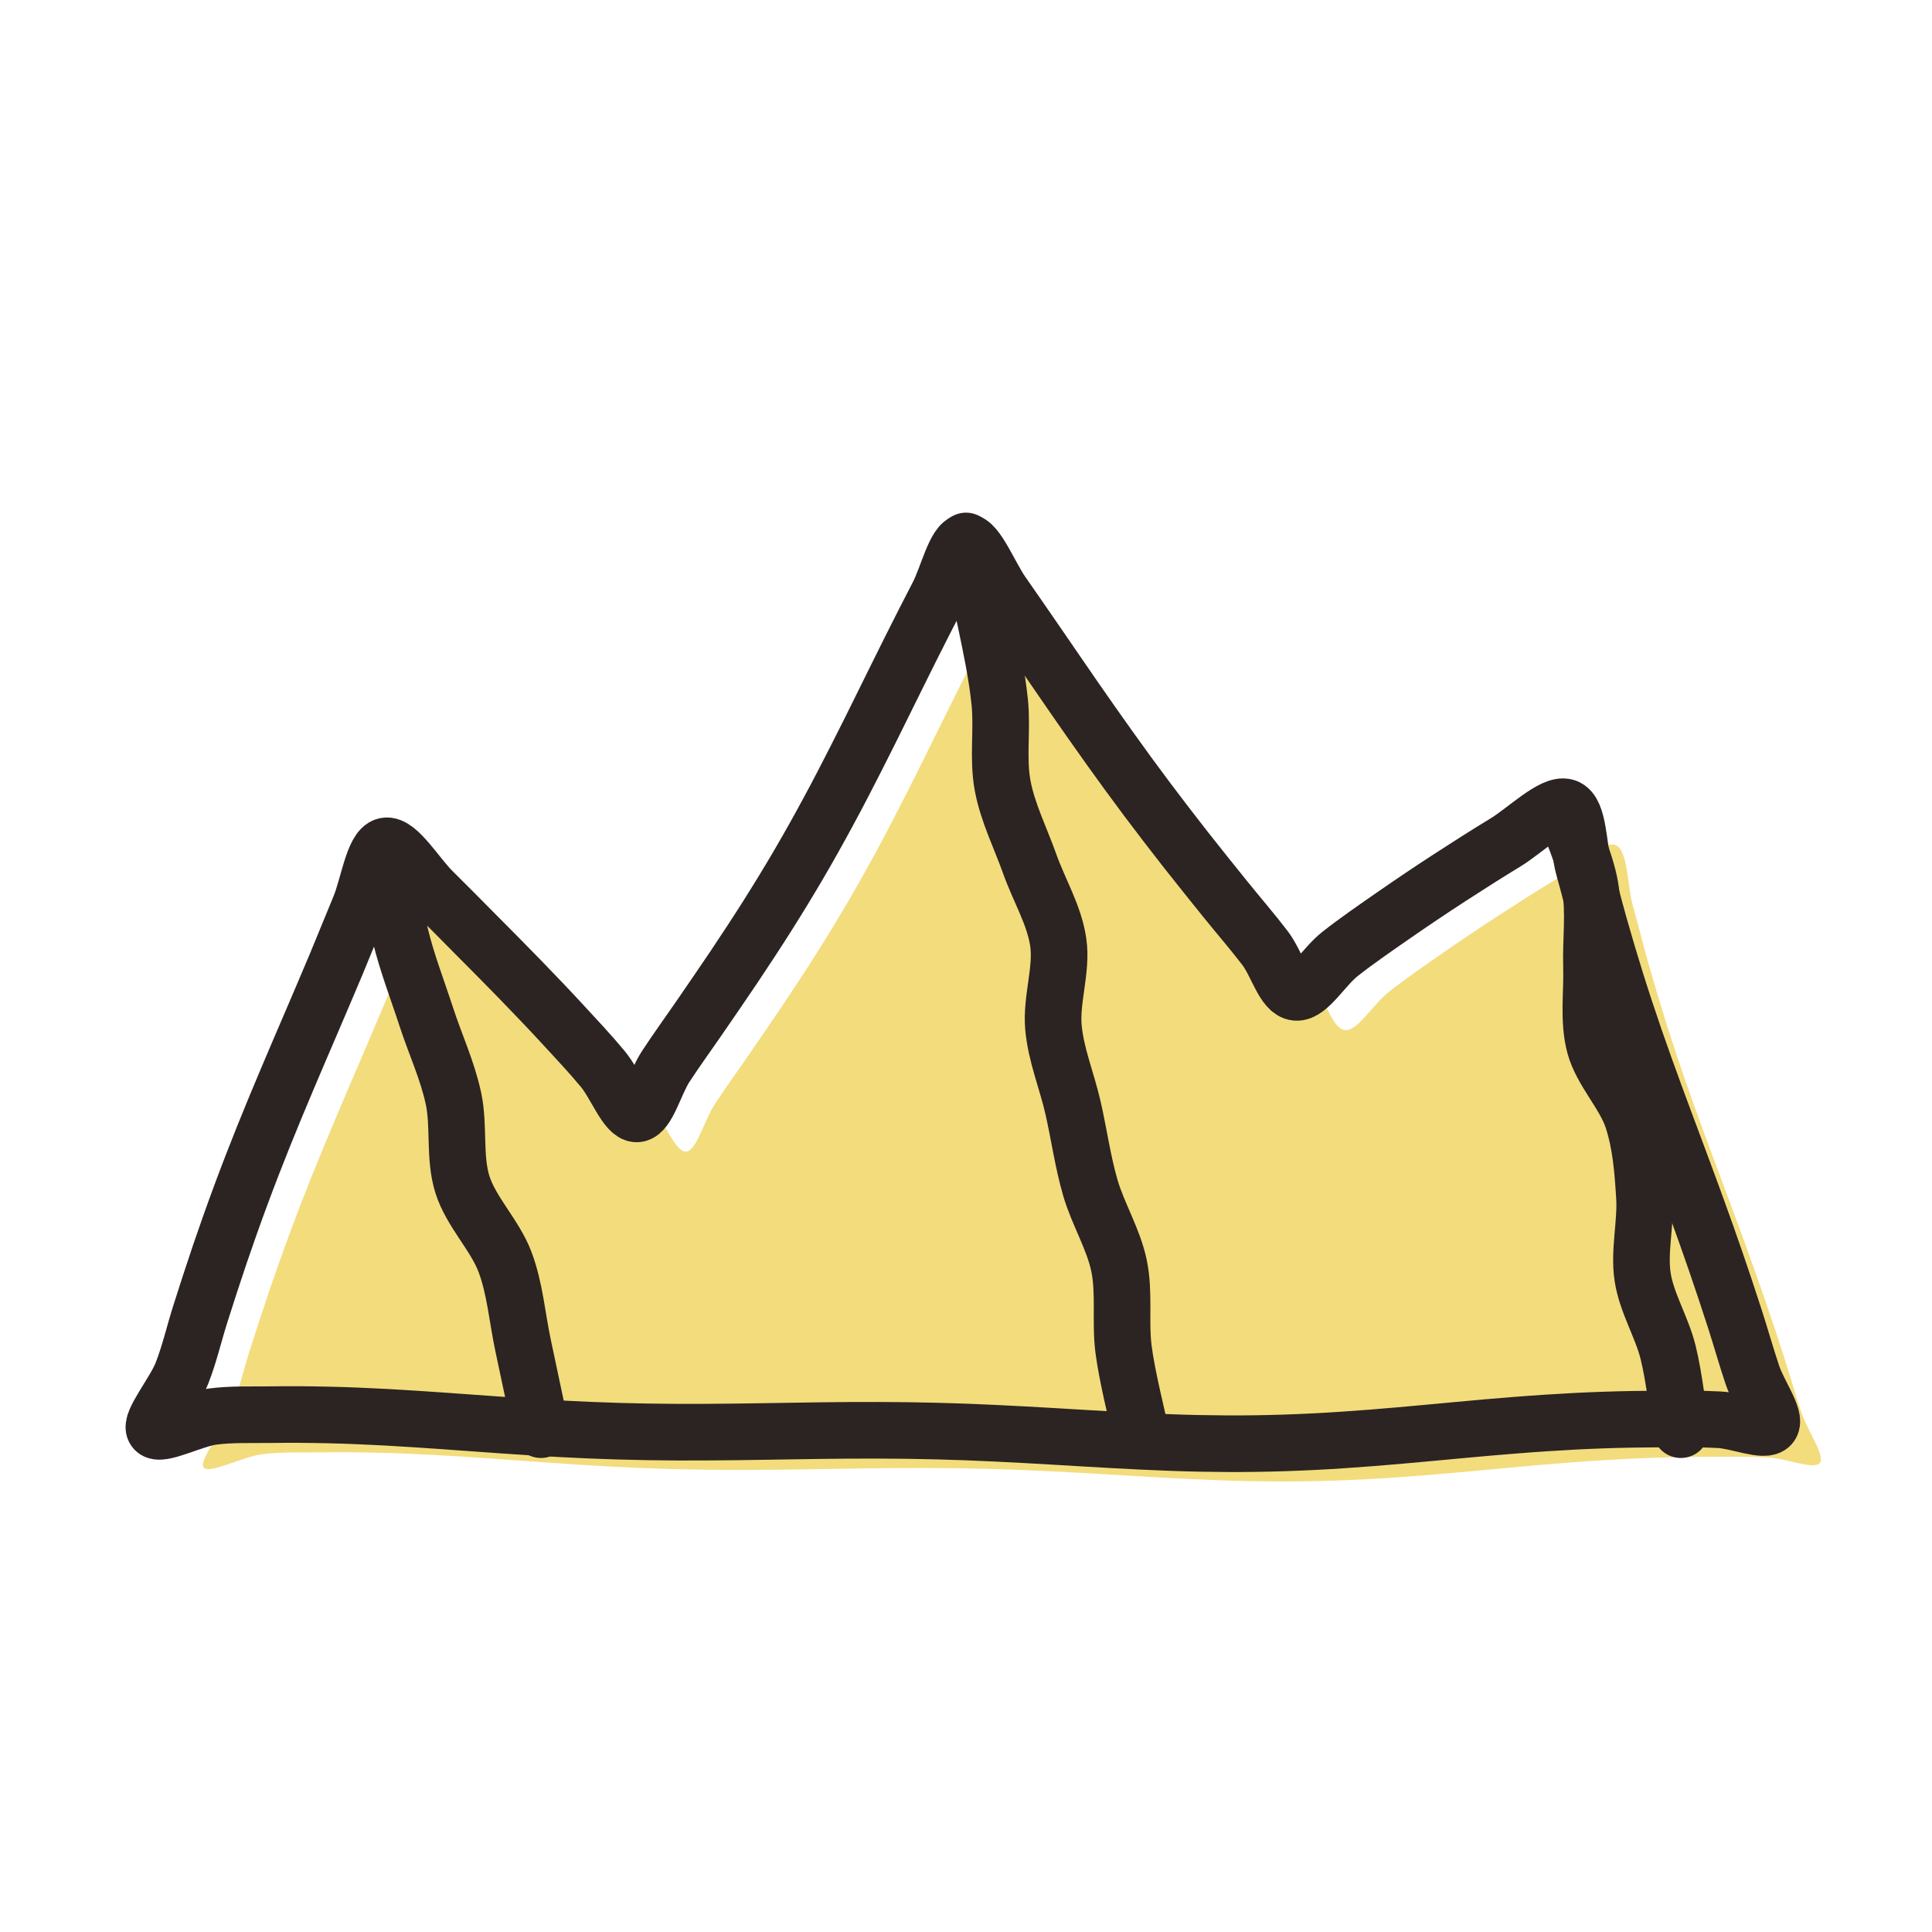
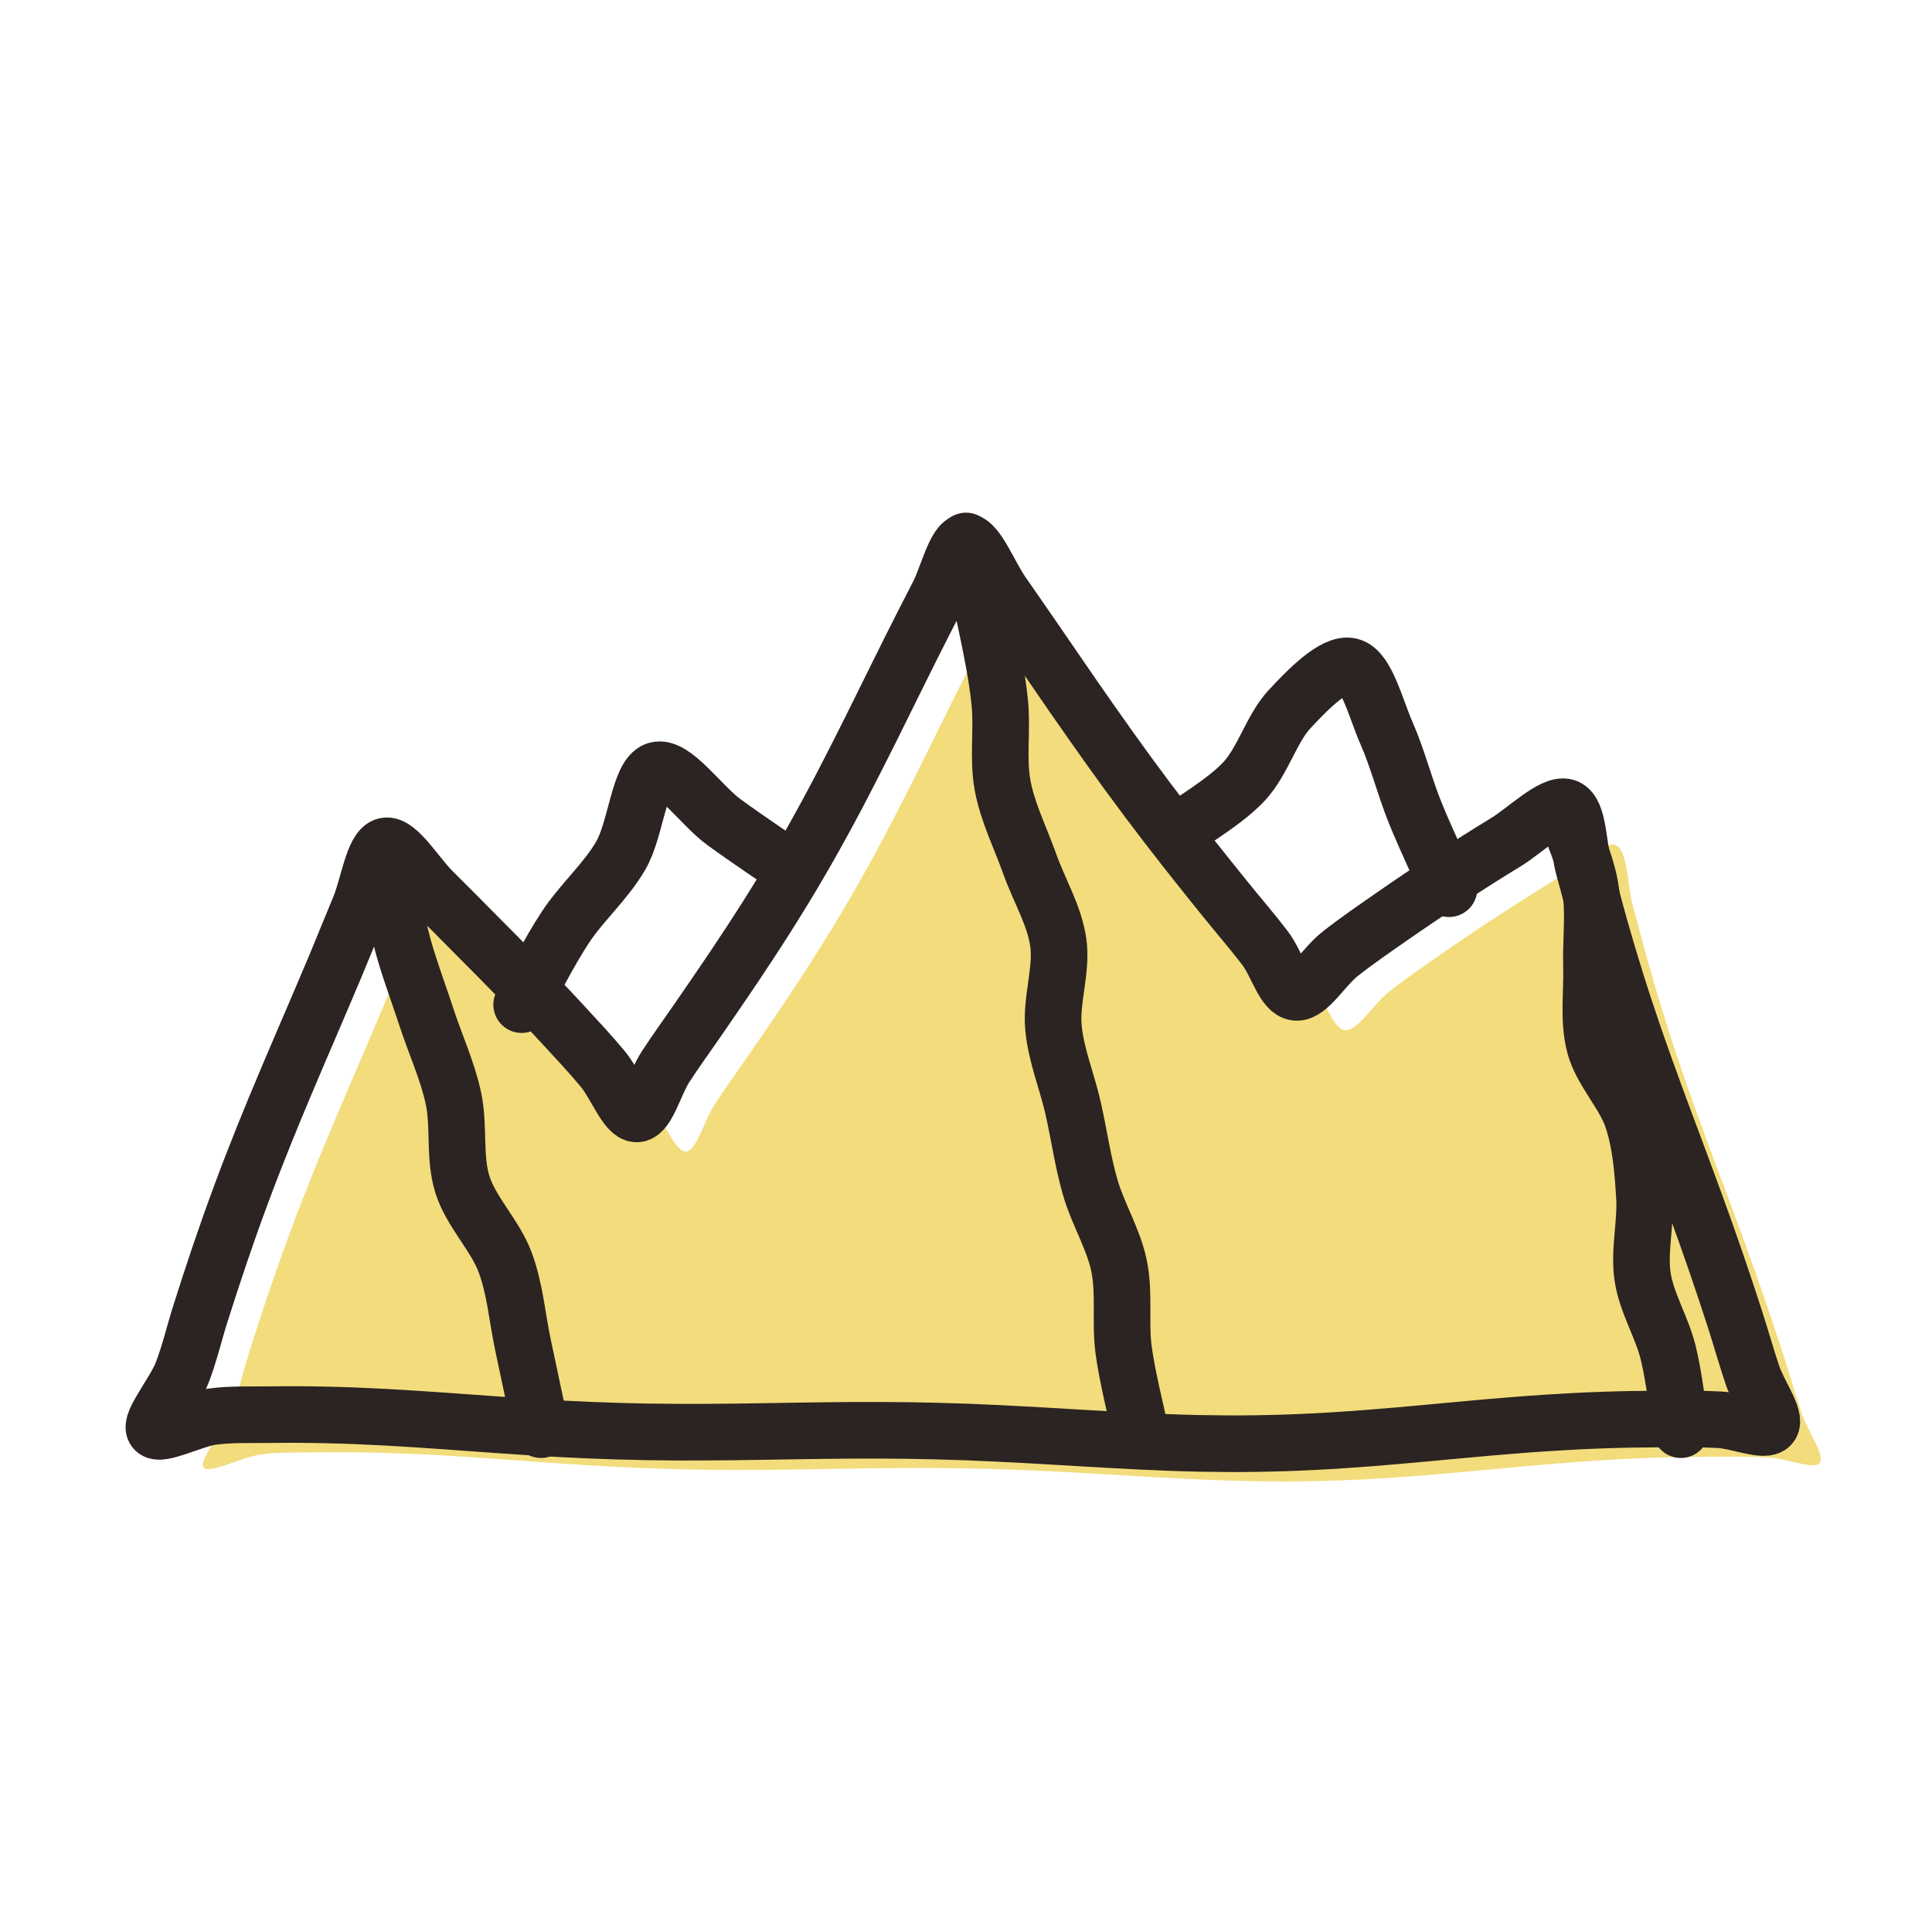
- <svg xmlns="http://www.w3.org/2000/svg" viewBox="0 0 512 512" role="img" aria-label="Foothills Labs house-mark candidate: the foothills refolded: pleated paper hills, no plane">
+ <svg xmlns="http://www.w3.org/2000/svg" viewBox="0 0 512 512" role="img" aria-label="Foothills Labs house-mark candidate: the foothills refolded: two pleated-paper ranges, no plane">
  <path d="M 40.96 378.88 C 39.61 376.97 46.17 369.08 48.20 363.96 C 50.22 358.83 51.44 353.38 53.12 348.11 C 54.80 342.84 56.49 337.58 58.27 332.35 C 60.05 327.13 61.89 321.92 63.81 316.75 C 65.72 311.58 67.72 306.44 69.77 301.32 C 71.82 296.20 73.95 291.11 76.09 286.03 C 78.22 280.94 80.43 275.88 82.59 270.81 C 84.75 265.73 86.94 260.67 89.07 255.58 C 91.20 250.50 93.17 245.51 95.36 240.28 C 97.54 235.05 98.97 224.86 102.18 224.18 C 105.40 223.49 110.64 232.24 114.64 236.16 C 118.63 240.09 122.32 243.86 126.15 247.72 C 129.98 251.58 133.83 255.42 137.61 259.33 C 141.39 263.23 145.16 267.15 148.84 271.14 C 152.53 275.14 156.42 279.27 159.74 283.28 C 163.06 287.28 166.00 295.29 168.77 295.20 C 171.55 295.10 173.58 287.00 176.37 282.71 C 179.16 278.42 182.47 273.87 185.51 269.44 C 188.54 265.01 191.61 260.60 194.59 256.14 C 197.56 251.68 200.52 247.20 203.38 242.67 C 206.24 238.14 209.03 233.58 211.73 228.96 C 214.43 224.34 217.04 219.67 219.58 214.96 C 222.13 210.26 224.58 205.49 227.01 200.72 C 229.45 195.96 231.81 191.14 234.19 186.34 C 236.58 181.55 238.92 176.73 241.33 171.94 C 243.73 167.15 246.17 162.35 248.62 157.63 C 251.07 152.90 253.19 143.67 256.00 143.58 C 258.82 143.50 262.36 152.56 265.53 157.11 C 268.71 161.66 271.89 166.28 275.05 170.87 C 278.22 175.46 281.35 180.08 284.53 184.66 C 287.71 189.24 290.90 193.82 294.15 198.35 C 297.39 202.89 300.68 207.40 304.03 211.86 C 307.37 216.32 310.78 220.74 314.22 225.14 C 317.67 229.54 321.18 233.88 324.68 238.24 C 328.19 242.59 332.11 247.13 335.25 251.25 C 338.39 255.38 340.19 262.72 343.50 262.99 C 346.81 263.25 350.79 256.23 355.11 252.82 C 359.42 249.41 364.58 245.87 369.40 242.52 C 374.22 239.17 379.10 235.90 384.03 232.69 C 388.96 229.49 393.79 226.41 398.95 223.27 C 404.11 220.14 411.53 212.78 414.99 213.90 C 418.45 215.01 418.24 224.76 419.71 229.98 C 421.18 235.20 422.39 240.16 423.82 245.22 C 425.26 250.28 426.75 255.32 428.32 260.33 C 429.89 265.34 431.55 270.32 433.25 275.29 C 434.96 280.25 436.75 285.19 438.55 290.12 C 440.35 295.05 442.21 299.97 444.04 304.89 C 445.86 309.81 447.71 314.73 449.50 319.67 C 451.29 324.60 453.06 329.55 454.76 334.51 C 456.47 339.48 458.12 344.46 459.74 349.46 C 461.35 354.45 462.85 359.79 464.44 364.49 C 466.03 369.20 470.74 375.71 469.28 377.67 C 467.82 379.63 460.51 376.52 455.68 376.25 C 450.85 375.98 445.44 376.04 440.32 376.05 C 435.20 376.07 430.08 376.15 424.96 376.33 C 419.84 376.50 414.72 376.78 409.60 377.11 C 404.48 377.44 399.36 377.87 394.24 378.30 C 389.12 378.74 384.00 379.25 378.88 379.71 C 373.76 380.17 368.64 380.66 363.52 381.05 C 358.40 381.44 353.28 381.81 348.16 382.06 C 343.04 382.31 337.92 382.49 332.80 382.56 C 327.68 382.64 322.56 382.60 317.44 382.50 C 312.32 382.39 307.20 382.18 302.08 381.94 C 296.96 381.71 291.84 381.39 286.72 381.10 C 281.60 380.81 276.48 380.47 271.36 380.21 C 266.24 379.94 261.12 379.68 256.00 379.49 C 250.88 379.31 245.76 379.17 240.64 379.10 C 235.52 379.03 230.40 379.03 225.28 379.05 C 220.16 379.07 215.04 379.17 209.92 379.24 C 204.80 379.31 199.68 379.42 194.56 379.47 C 189.44 379.52 184.32 379.57 179.20 379.54 C 174.08 379.51 168.96 379.43 163.84 379.28 C 158.72 379.13 153.60 378.91 148.48 378.64 C 143.36 378.37 138.24 378.02 133.12 377.67 C 128.00 377.33 122.88 376.92 117.76 376.57 C 112.64 376.23 107.52 375.86 102.40 375.59 C 97.28 375.33 92.16 375.09 87.04 374.98 C 81.92 374.86 76.80 374.83 71.68 374.90 C 66.56 374.97 61.44 374.74 56.32 375.41 C 51.20 376.07 42.31 380.79 40.96 378.88 Z" fill="#F3DC7C" stroke="none" transform="translate(13 10)" />
  <g fill="none" stroke="#2B2422" stroke-width="15.0" stroke-linecap="round" stroke-linejoin="round">
    <path d="M 40.96 378.88 C 39.61 376.97 46.17 369.08 48.20 363.96 C 50.22 358.83 51.44 353.38 53.12 348.11 C 54.80 342.84 56.49 337.58 58.27 332.35 C 60.05 327.13 61.89 321.92 63.81 316.75 C 65.72 311.58 67.72 306.44 69.77 301.32 C 71.82 296.20 73.95 291.11 76.09 286.03 C 78.22 280.94 80.43 275.88 82.59 270.81 C 84.75 265.73 86.94 260.67 89.07 255.58 C 91.20 250.50 93.17 245.51 95.36 240.28 C 97.54 235.05 98.97 224.86 102.18 224.18 C 105.40 223.49 110.64 232.24 114.64 236.16 C 118.63 240.09 122.32 243.86 126.15 247.72 C 129.98 251.58 133.83 255.42 137.61 259.33 C 141.39 263.23 145.16 267.15 148.84 271.14 C 152.53 275.14 156.42 279.27 159.74 283.28 C 163.06 287.28 166.00 295.29 168.77 295.20 C 171.55 295.10 173.58 287.00 176.37 282.71 C 179.16 278.42 182.47 273.87 185.51 269.44 C 188.54 265.01 191.61 260.60 194.59 256.14 C 197.56 251.68 200.52 247.20 203.38 242.67 C 206.24 238.14 209.03 233.58 211.73 228.96 C 214.43 224.34 217.04 219.67 219.58 214.96 C 222.13 210.26 224.58 205.49 227.01 200.72 C 229.45 195.96 231.81 191.14 234.19 186.34 C 236.58 181.55 238.92 176.73 241.33 171.94 C 243.73 167.15 246.17 162.35 248.62 157.63 C 251.07 152.90 253.19 143.67 256.00 143.58 C 258.82 143.50 262.36 152.56 265.53 157.11 C 268.71 161.66 271.89 166.28 275.05 170.87 C 278.22 175.46 281.35 180.08 284.53 184.66 C 287.71 189.24 290.90 193.82 294.15 198.35 C 297.39 202.89 300.68 207.40 304.03 211.86 C 307.37 216.32 310.78 220.74 314.22 225.14 C 317.67 229.54 321.18 233.88 324.68 238.24 C 328.19 242.59 332.11 247.13 335.25 251.25 C 338.39 255.38 340.19 262.72 343.50 262.99 C 346.81 263.25 350.79 256.23 355.11 252.82 C 359.42 249.41 364.58 245.87 369.40 242.52 C 374.22 239.17 379.10 235.90 384.03 232.69 C 388.96 229.49 393.79 226.41 398.95 223.27 C 404.11 220.14 411.53 212.78 414.99 213.90 C 418.45 215.01 418.24 224.76 419.71 229.98 C 421.18 235.20 422.39 240.16 423.82 245.22 C 425.26 250.28 426.75 255.32 428.32 260.33 C 429.89 265.34 431.55 270.32 433.25 275.29 C 434.96 280.25 436.75 285.19 438.55 290.12 C 440.35 295.05 442.21 299.97 444.04 304.89 C 445.86 309.81 447.71 314.73 449.50 319.67 C 451.29 324.60 453.06 329.55 454.76 334.51 C 456.47 339.48 458.12 344.46 459.74 349.46 C 461.35 354.45 462.85 359.79 464.44 364.49 C 466.03 369.20 470.74 375.71 469.28 377.67 C 467.82 379.63 460.51 376.52 455.68 376.25 C 450.85 375.98 445.44 376.04 440.32 376.05 C 435.20 376.07 430.08 376.15 424.96 376.33 C 419.84 376.50 414.72 376.78 409.60 377.11 C 404.48 377.44 399.36 377.87 394.24 378.30 C 389.12 378.74 384.00 379.25 378.88 379.71 C 373.76 380.17 368.64 380.66 363.52 381.05 C 358.40 381.44 353.28 381.81 348.16 382.06 C 343.04 382.31 337.92 382.49 332.80 382.56 C 327.68 382.64 322.56 382.60 317.44 382.50 C 312.32 382.39 307.20 382.18 302.08 381.94 C 296.96 381.71 291.84 381.39 286.72 381.10 C 281.60 380.81 276.48 380.47 271.36 380.21 C 266.24 379.94 261.12 379.68 256.00 379.49 C 250.88 379.31 245.76 379.17 240.64 379.10 C 235.52 379.03 230.40 379.03 225.28 379.05 C 220.16 379.07 215.04 379.17 209.92 379.24 C 204.80 379.31 199.68 379.42 194.56 379.47 C 189.44 379.52 184.32 379.57 179.20 379.54 C 174.08 379.51 168.96 379.43 163.84 379.28 C 158.72 379.13 153.60 378.91 148.48 378.64 C 143.36 378.37 138.24 378.02 133.12 377.67 C 128.00 377.33 122.88 376.92 117.76 376.57 C 112.64 376.23 107.52 375.86 102.40 375.59 C 97.28 375.33 92.16 375.09 87.04 374.98 C 81.92 374.86 76.80 374.83 71.68 374.90 C 66.56 374.97 61.44 374.74 56.32 375.41 C 51.20 376.07 42.31 380.79 40.96 378.88 Z" />
    <path d="M 102.40 225.28 C 103.01 229.03 104.32 240.44 106.08 247.80 C 107.84 255.17 110.63 262.26 112.97 269.47 C 115.32 276.68 118.57 283.64 120.16 291.05 C 121.76 298.46 120.27 306.69 122.55 313.92 C 124.82 321.15 131.15 327.30 133.83 334.42 C 136.51 341.54 137.05 349.23 138.64 356.64 C 140.23 364.05 142.57 375.17 143.36 378.88" />
    <path d="M 256.00 143.36 C 256.86 146.90 259.70 157.46 261.19 164.58 C 262.68 171.69 264.19 178.81 264.94 186.07 C 265.69 193.33 264.37 201.00 265.70 208.15 C 267.02 215.30 270.44 222.05 272.90 228.97 C 275.36 235.90 279.41 242.52 280.45 249.73 C 281.50 256.93 278.52 264.93 279.17 272.21 C 279.81 279.49 282.70 286.34 284.33 293.43 C 285.96 300.52 286.91 307.75 288.95 314.76 C 290.99 321.77 295.11 328.37 296.57 335.50 C 298.04 342.62 296.83 350.27 297.74 357.50 C 298.66 364.73 301.36 375.32 302.08 378.88" />
    <path d="M 414.72 215.04 C 415.83 218.36 420.23 228.14 421.40 234.99 C 422.57 241.83 421.56 249.09 421.76 256.12 C 421.97 263.15 420.82 270.43 422.63 277.16 C 424.44 283.88 430.44 289.83 432.64 296.48 C 434.83 303.14 435.35 310.11 435.79 317.09 C 436.24 324.07 434.27 331.51 435.31 338.38 C 436.35 345.25 440.36 351.57 442.05 358.32 C 443.74 365.07 444.87 375.45 445.44 378.88" />
+     <path d="M 138.24 266.24 C 140.19 262.80 145.53 252.20 149.92 245.60 C 154.30 239.01 160.54 233.60 164.54 226.68 C 168.54 219.77 169.36 205.60 173.91 204.12 C 178.45 202.65 185.82 213.47 191.82 217.85 C 197.82 222.23 206.90 228.31 209.92 230.40" />
+     <path d="M 312.32 220.16 C 315.24 217.96 324.94 212.30 329.82 206.94 C 334.71 201.59 336.98 193.12 341.65 188.05 C 346.33 182.99 353.57 175.51 357.87 176.56 C 362.17 177.61 364.61 187.89 367.46 194.34 C 370.31 200.79 372.22 208.38 374.98 215.24 C 377.73 222.11 382.50 232.14 384.00 235.52" />
  </g>
</svg>
